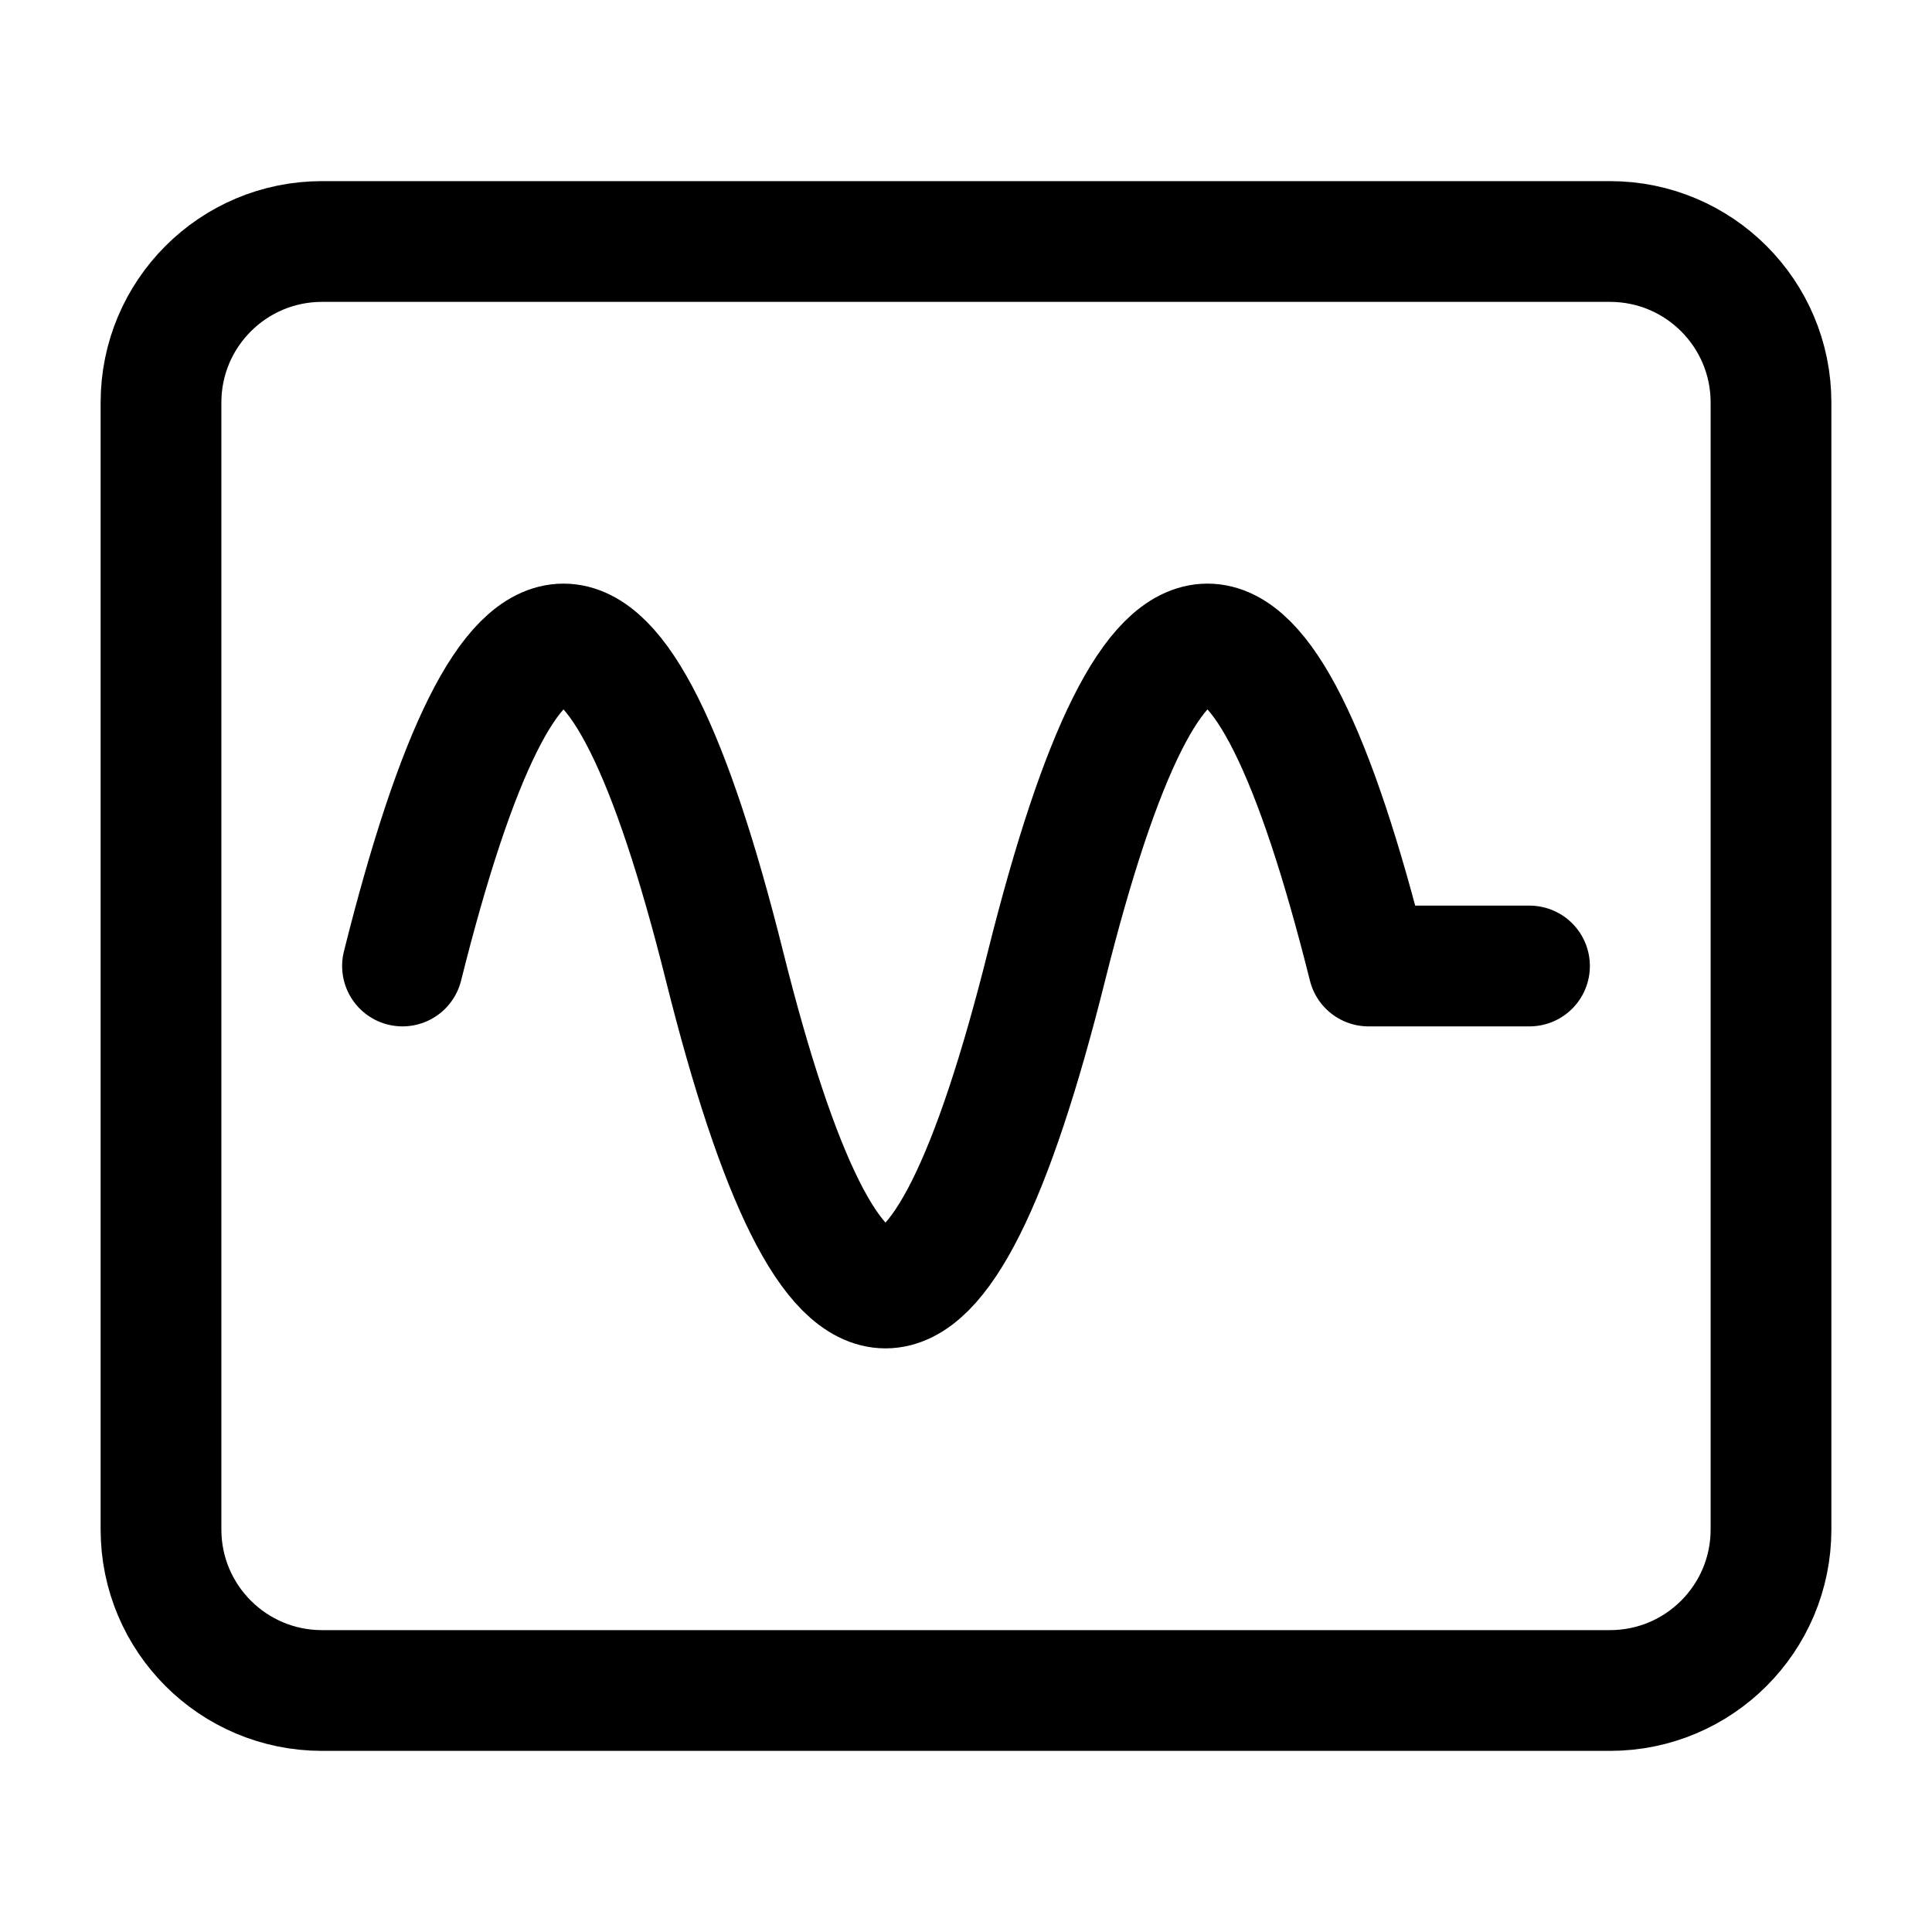
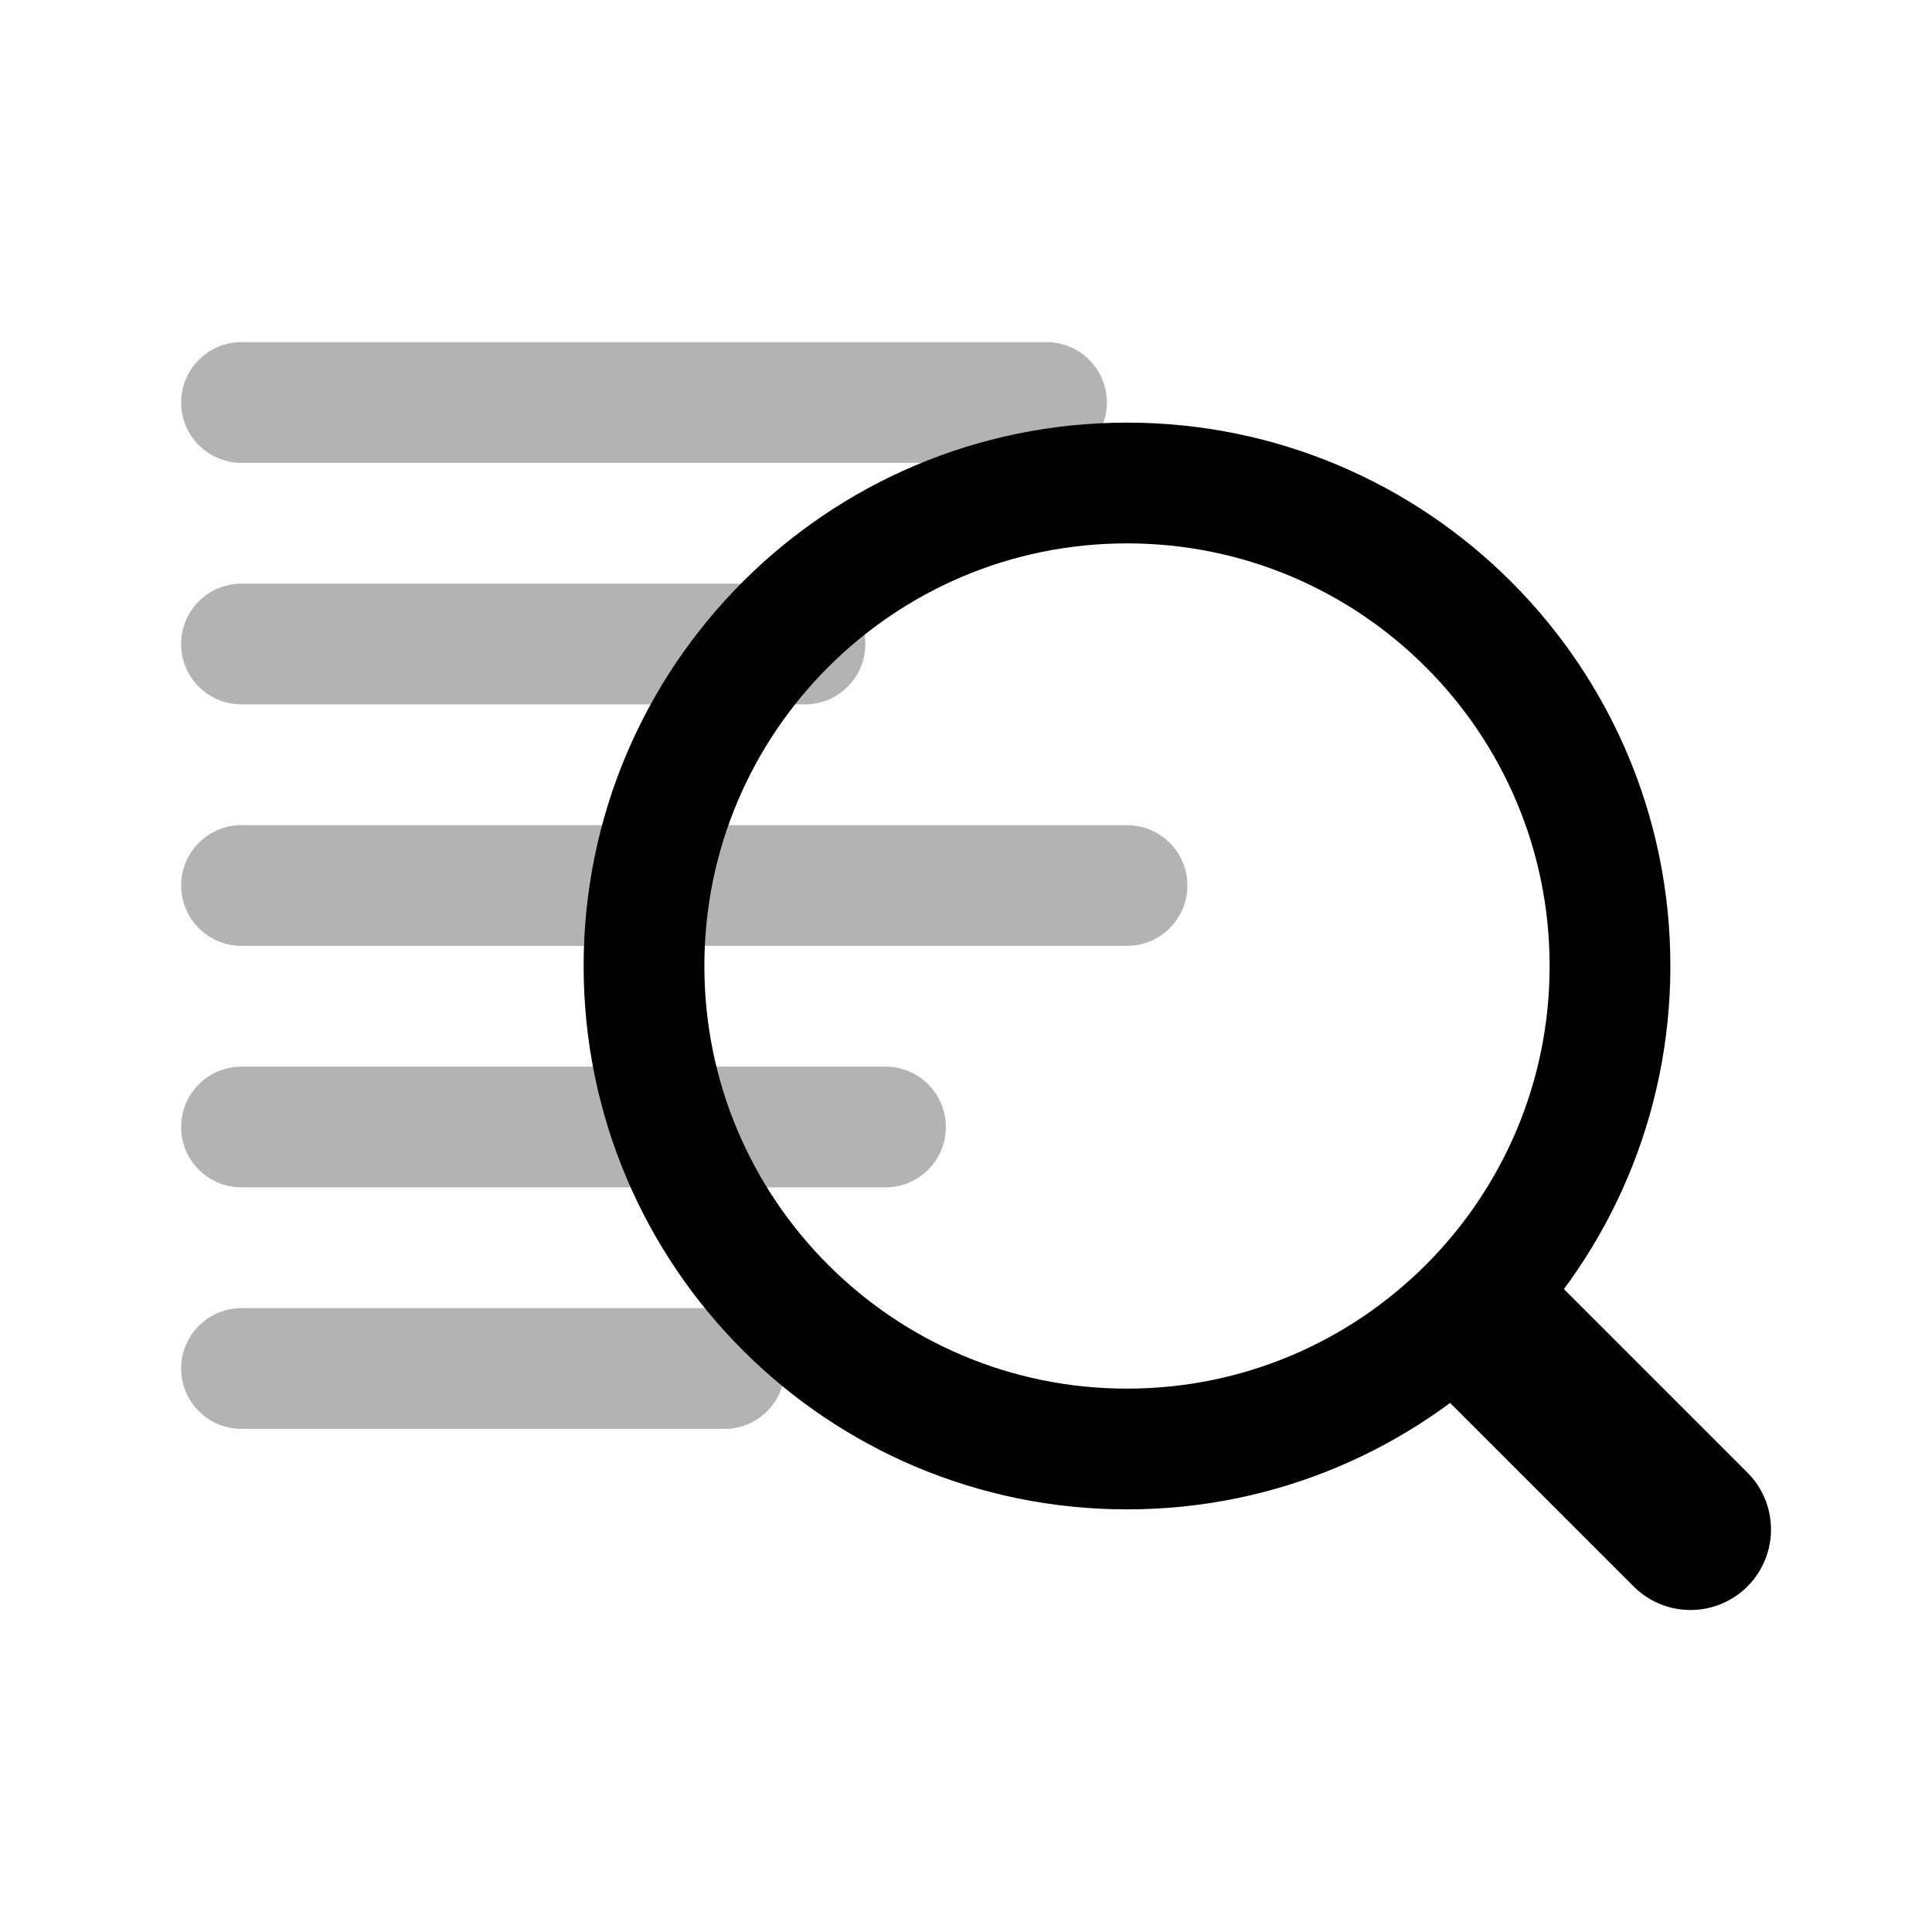
<svg xmlns="http://www.w3.org/2000/svg" width="24" height="24" viewBox="0 0 24 24" fill="none" stroke="currentColor" stroke-width="1.5" stroke-linecap="round" stroke-linejoin="round">
-   <rect x="2" y="3" width="20" height="18" rx="2" />
-   <path d="M5 12 Q7 4, 9 12 Q11 20, 13 12 Q15 4, 17 12 L19 12" />
+   <line x1="3" y1="5" x2="13" y2="5" opacity="0.3" />
+   <line x1="3" y1="8" x2="10" y2="8" opacity="0.3" />
+   <line x1="3" y1="11" x2="14" y2="11" opacity="0.3" />
+   <line x1="3" y1="14" x2="11" y2="14" opacity="0.3" />
+   <line x1="3" y1="17" x2="9" y2="17" opacity="0.3" />
+   <circle cx="14" cy="12" r="6" />
+   <line x1="18.5" y1="16.5" x2="21" y2="19" stroke-width="2" />
</svg>
